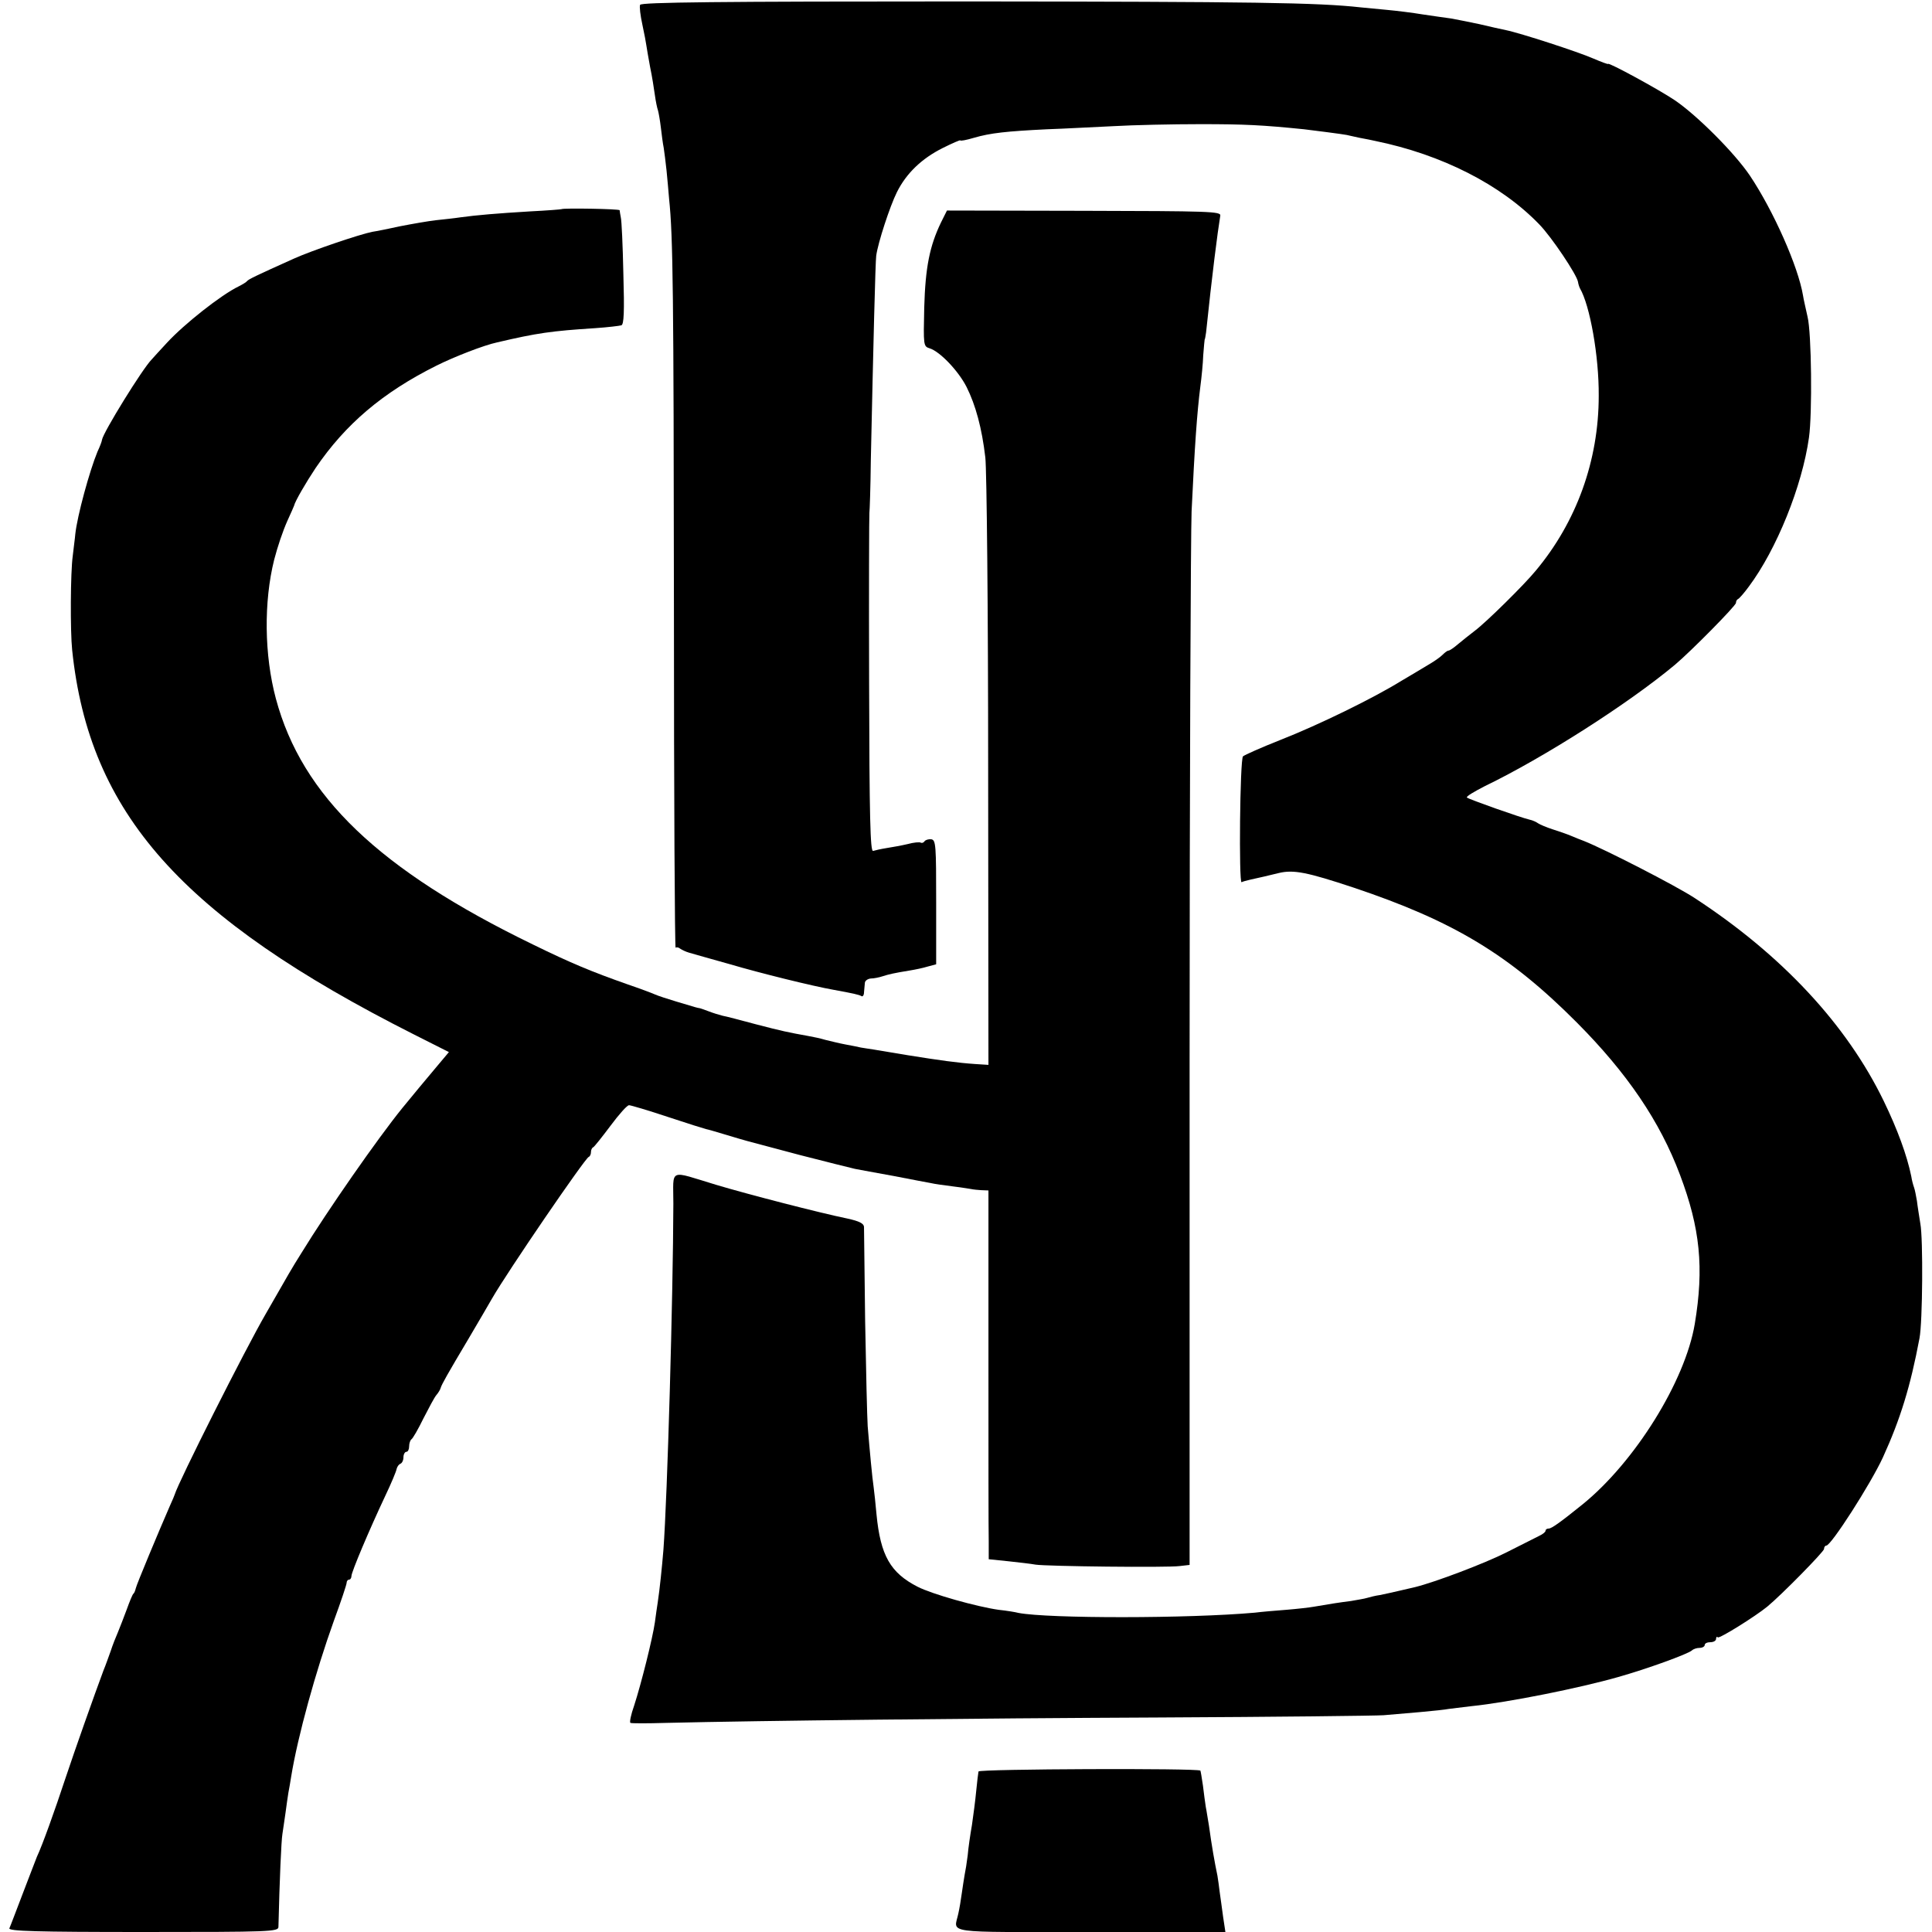
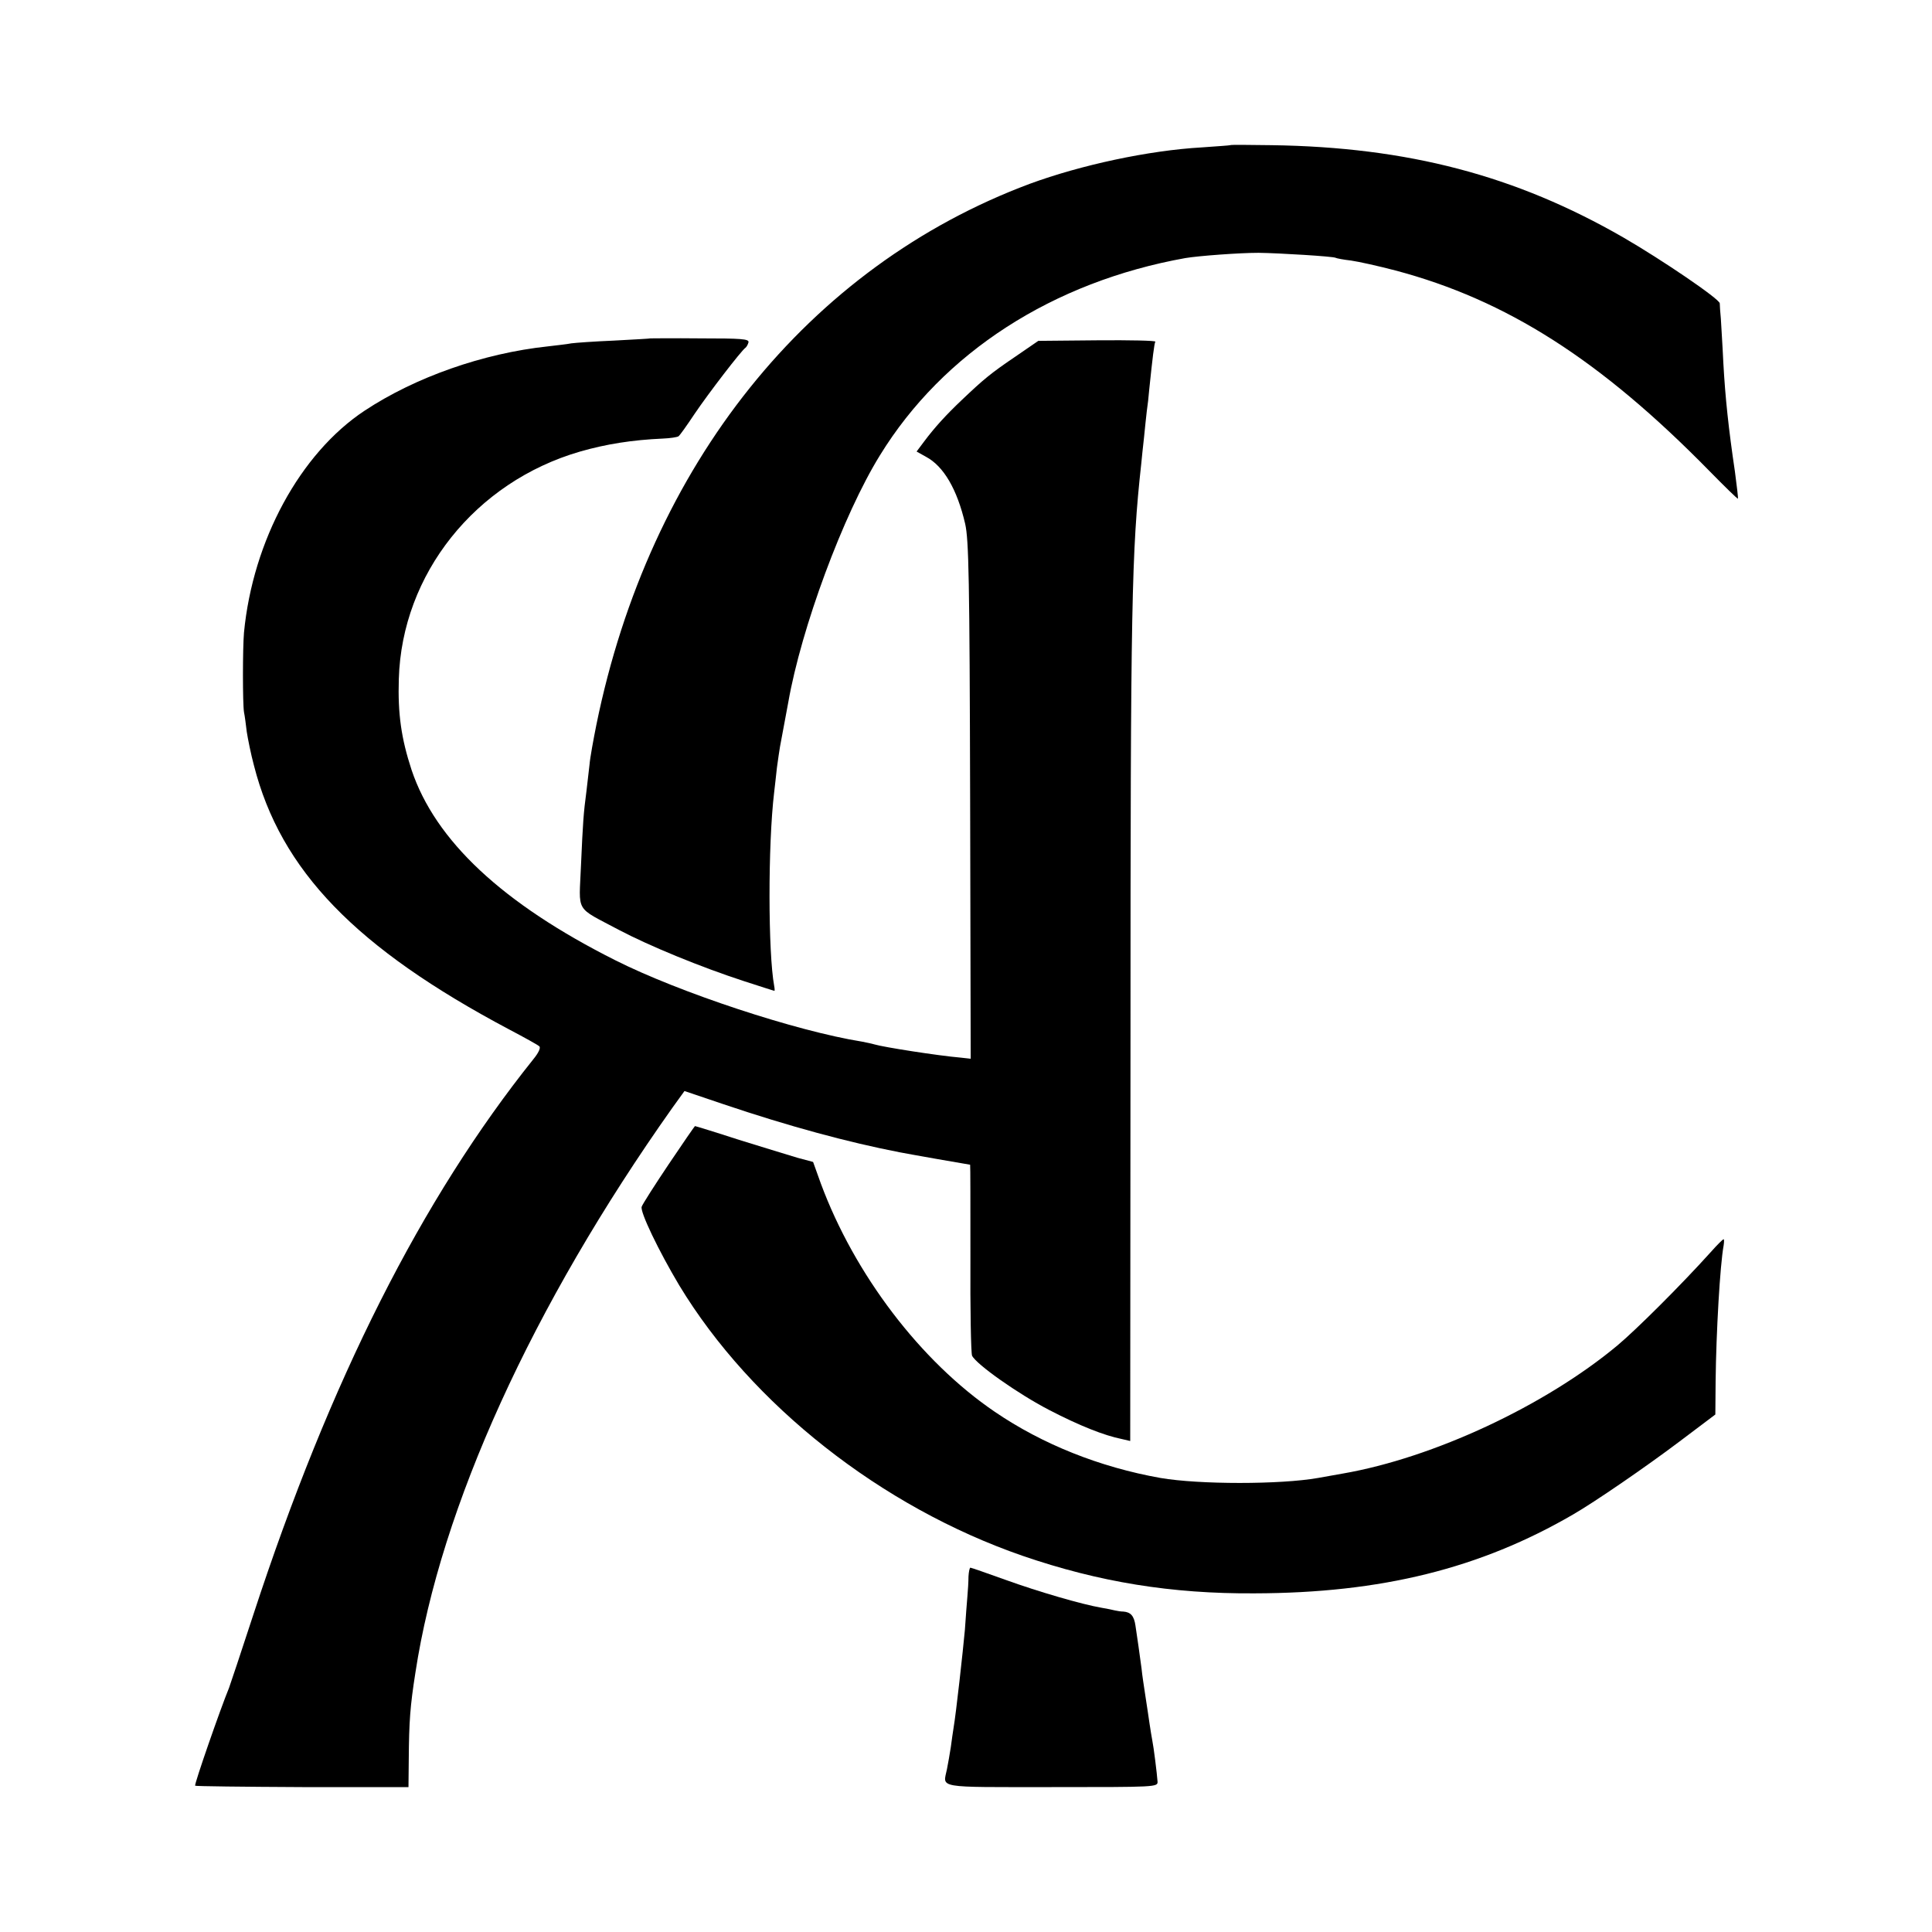
- <svg xmlns="http://www.w3.org/2000/svg" version="1.0" width="680pt" height="680pt" viewBox="0 0 680 680" preserveAspectRatio="xMidYMid meet">
-   <g transform="translate(0,680) scale(0.1,-0.1)" fill="#000000" stroke="none">
-     <path d="M2253 6783 c-3 -6 1 -38 8 -70 7 -32 13 -65 14 -73 1 -8 7 -42 13 -75 7 -33 14 -78 17 -100 3 -22 8 -46 11 -54 2 -7 7 -34 10 -60 3 -25 7 -57 10 -71 2 -14 7 -50 10 -80 3 -30 7 -75 9 -100 14 -132 16 -337 17 -1438 0 -662 3 -1200 6 -1198 3 3 10 2 16 -3 6 -4 20 -11 31 -14 11 -3 76 -22 145 -41 105 -31 291 -77 365 -90 66 -12 89 -17 97 -22 4 -3 9 3 9 13 1 10 2 25 3 33 0 8 10 15 21 16 11 0 30 4 42 8 22 7 39 11 94 20 19 3 48 9 64 14 l30 8 0 219 c0 200 -1 218 -17 221 -10 1 -20 -2 -24 -7 -3 -5 -9 -7 -13 -5 -4 3 -25 1 -47 -5 -21 -5 -55 -11 -74 -14 -19 -3 -41 -8 -47 -10 -10 -3 -13 119 -14 588 -1 326 0 597 1 602 1 6 4 89 5 185 9 416 16 697 19 720 6 45 48 174 73 224 33 66 87 118 161 155 34 17 62 29 62 27 0 -3 21 1 48 9 58 17 115 23 257 30 61 2 166 8 235 11 69 4 206 7 305 7 155 0 217 -3 365 -18 27 -3 142 -18 150 -20 3 -1 23 -5 45 -10 22 -4 47 -9 55 -11 235 -48 443 -154 578 -294 43 -44 132 -177 136 -202 1 -7 4 -17 7 -23 35 -60 67 -238 66 -378 0 -228 -78 -444 -222 -616 -41 -50 -174 -181 -214 -211 -18 -14 -45 -35 -59 -47 -15 -13 -30 -23 -34 -23 -4 0 -13 -7 -21 -15 -8 -8 -28 -22 -45 -32 -17 -10 -61 -37 -99 -59 -102 -63 -293 -156 -428 -209 -66 -26 -124 -52 -130 -57 -11 -10 -15 -449 -5 -443 4 2 17 6 31 9 13 3 35 8 49 11 14 3 36 9 50 12 53 13 101 3 264 -51 352 -118 548 -236 786 -475 177 -178 292 -347 363 -536 71 -188 85 -327 52 -525 -34 -202 -211 -486 -395 -635 -78 -63 -109 -85 -119 -85 -6 0 -11 -3 -11 -7 0 -5 -10 -13 -23 -19 -12 -6 -64 -32 -115 -58 -77 -39 -252 -105 -321 -122 -9 -2 -34 -8 -56 -13 -22 -5 -52 -12 -68 -15 -15 -2 -35 -7 -45 -10 -9 -3 -35 -7 -57 -11 -40 -5 -72 -10 -130 -20 -16 -3 -61 -8 -98 -11 -38 -3 -87 -7 -110 -10 -235 -21 -726 -21 -832 -1 -11 3 -42 8 -70 11 -78 11 -234 55 -285 81 -96 49 -131 110 -145 255 -3 36 -8 79 -10 95 -5 33 -14 130 -21 215 -2 30 -6 197 -9 370 -2 173 -4 323 -4 332 -1 12 -17 20 -58 29 -98 20 -353 86 -463 119 -169 51 -150 60 -150 -66 -1 -328 -21 -1031 -35 -1219 -5 -61 -13 -139 -20 -185 -2 -14 -7 -45 -10 -70 -8 -56 -48 -216 -73 -293 -11 -31 -17 -59 -13 -61 3 -2 60 -2 126 0 337 8 1070 16 1735 19 410 2 765 6 790 8 25 2 83 7 128 11 46 4 91 9 100 11 10 1 46 6 82 10 128 13 381 64 514 102 103 29 246 81 261 94 5 5 17 9 27 9 10 0 18 5 18 10 0 6 9 10 20 10 11 0 20 5 20 12 0 6 3 9 6 5 6 -5 131 73 174 108 51 42 200 194 200 203 0 7 4 12 8 12 17 0 156 217 199 310 62 136 97 250 129 420 11 57 13 351 3 403 -4 26 -10 62 -12 80 -3 17 -7 39 -10 47 -3 8 -8 26 -10 40 -15 73 -48 164 -97 265 -131 270 -359 514 -665 714 -67 44 -319 173 -390 201 -11 4 -31 12 -45 18 -14 6 -43 16 -65 23 -22 7 -45 17 -51 21 -7 5 -20 11 -30 13 -31 7 -215 72 -221 78 -3 4 26 21 63 40 209 101 506 291 669 427 55 46 215 208 215 218 0 6 3 12 8 14 4 2 21 21 37 43 98 131 188 354 212 525 12 85 9 369 -5 425 -6 28 -14 61 -16 75 -17 102 -104 298 -187 422 -54 80 -186 212 -264 265 -58 39 -235 135 -235 128 0 -2 -24 7 -52 19 -52 23 -258 90 -308 100 -14 3 -56 12 -93 21 -38 8 -83 17 -100 20 -18 2 -62 9 -98 14 -36 6 -92 13 -125 16 -32 3 -75 7 -94 9 -153 17 -375 20 -1384 21 -878 0 -1150 -3 -1153 -12z" />
-     <path d="M1977 6064 c-1 -1 -51 -5 -111 -8 -116 -7 -188 -13 -246 -21 -19 -3 -57 -7 -85 -10 -27 -3 -84 -13 -125 -21 -41 -9 -86 -18 -100 -20 -45 -9 -213 -66 -275 -94 -136 -61 -160 -73 -165 -79 -3 -4 -16 -12 -30 -19 -62 -30 -191 -132 -252 -198 -24 -26 -48 -52 -54 -59 -32 -32 -171 -257 -175 -283 0 -4 -7 -23 -16 -42 -28 -68 -71 -225 -78 -290 -1 -14 -6 -49 -9 -77 -8 -58 -9 -264 -2 -331 60 -575 385 -940 1203 -1353 l123 -62 -47 -56 c-44 -52 -70 -84 -117 -141 -86 -106 -263 -360 -355 -510 -37 -59 -40 -65 -126 -215 -73 -126 -307 -591 -320 -635 -1 -3 -8 -21 -17 -40 -38 -87 -117 -276 -120 -290 -2 -8 -5 -17 -9 -20 -3 -3 -13 -27 -23 -55 -10 -27 -24 -63 -31 -80 -7 -16 -19 -46 -25 -65 -7 -19 -18 -51 -26 -70 -32 -86 -99 -275 -134 -380 -37 -112 -81 -235 -100 -275 -4 -11 -27 -69 -50 -130 -23 -60 -44 -116 -47 -122 -4 -10 94 -13 471 -13 447 0 476 1 476 18 4 165 10 303 14 327 3 17 7 50 11 75 3 25 8 56 10 70 3 14 7 40 10 58 23 141 86 369 150 547 25 68 45 128 45 134 0 6 4 11 8 11 5 0 9 6 9 13 0 14 62 161 119 282 21 44 39 87 40 95 2 8 8 16 13 18 6 2 11 12 11 23 0 10 5 19 10 19 6 0 10 9 10 19 0 11 4 22 8 25 5 3 24 36 42 73 19 37 39 75 46 83 7 8 14 20 15 25 4 13 23 47 98 173 35 59 72 123 83 142 54 94 326 492 340 498 5 2 8 10 8 17 0 7 3 15 8 17 4 2 31 36 61 76 29 39 58 72 65 72 6 0 67 -18 136 -41 69 -23 130 -42 135 -43 6 -1 37 -10 70 -20 33 -10 67 -20 75 -22 8 -2 91 -24 184 -49 94 -24 181 -46 195 -49 14 -3 76 -14 136 -25 61 -12 120 -23 131 -25 12 -3 48 -8 80 -12 33 -4 62 -9 67 -10 4 -1 18 -2 31 -3 l25 -1 0 -587 c0 -324 0 -616 1 -649 l0 -62 68 -7 c37 -4 81 -9 97 -12 39 -6 462 -11 507 -5 l35 4 0 1781 c0 980 4 1847 7 1927 11 232 19 346 31 441 4 30 9 79 10 109 2 30 5 55 5 55 1 0 3 11 5 25 21 201 40 350 50 411 3 15 -40 16 -479 17 l-483 1 -21 -42 c-40 -83 -55 -158 -59 -299 -3 -134 -3 -137 19 -144 36 -11 101 -79 130 -136 32 -64 54 -145 66 -248 5 -41 10 -539 10 -1107 l1 -1031 -47 3 c-60 4 -125 13 -237 31 -49 8 -103 17 -120 20 -16 2 -37 6 -45 7 -8 2 -33 7 -55 11 -22 4 -53 12 -70 16 -16 5 -45 11 -62 14 -67 12 -91 17 -183 41 -52 14 -105 28 -117 30 -12 3 -35 10 -50 16 -16 6 -30 11 -33 11 -6 1 -4 0 -80 23 -30 9 -64 20 -75 25 -11 5 -54 21 -95 35 -128 45 -200 75 -335 141 -540 262 -812 522 -904 865 -41 153 -43 341 -6 489 12 46 30 100 47 138 12 26 22 49 23 52 3 15 42 82 76 133 105 154 235 265 425 360 62 31 167 72 214 82 141 33 190 40 345 50 44 3 85 8 92 10 9 3 11 47 7 182 -2 98 -6 187 -9 198 -2 11 -4 22 -4 25 -1 5 -199 8 -204 4z" />
-     <path d="M3444 565 c-1 -5 -5 -36 -8 -68 -3 -32 -10 -86 -15 -120 -6 -34 -13 -82 -15 -107 -3 -25 -8 -56 -11 -70 -2 -13 -7 -42 -10 -65 -3 -22 -8 -53 -12 -70 -15 -72 -62 -65 465 -65 l475 0 -8 53 c-4 28 -9 68 -12 87 -2 19 -6 45 -8 58 -10 48 -20 104 -30 177 -4 22 -8 51 -11 65 -2 14 -7 48 -10 75 -4 28 -8 51 -9 53 -8 9 -778 6 -781 -3z" />
+ <svg xmlns="http://www.w3.org/2000/svg" version="1.0" width="700pt" height="700pt" viewBox="0 0 700 700" preserveAspectRatio="xMidYMid meet">
+   <g transform="translate(0,700) scale(0.1,-0.1)" fill="#000000" stroke="none">
+     <path d="M4457 6474 c-1 -1 -47 -4 -102 -8 -194 -11 -439 -64 -624 -132 -803 -300 -1378 -1018 -1570 -1959 -11 -55 -23 -120 -25 -145 -3 -25 -8 -67 -11 -95 -11 -83 -13 -114 -20 -271 -7 -175 -24 -147 137 -233 110 -58 297 -135 454 -186 59 -19 108 -35 110 -35 1 0 1 8 -1 18 -22 118 -23 511 0 702 2 19 7 59 10 89 4 30 9 63 11 75 7 37 26 140 30 161 47 269 199 680 332 895 229 373 627 629 1107 715 48 8 195 19 265 19 76 -1 270 -13 279 -18 3 -2 29 -7 56 -10 28 -4 100 -20 161 -36 403 -107 743 -324 1138 -727 55 -56 101 -101 103 -100 1 2 -4 46 -11 98 -23 155 -35 267 -42 394 -3 66 -8 138 -9 160 -2 22 -4 47 -4 56 -1 16 -210 158 -350 239 -389 224 -780 327 -1274 334 -81 1 -148 2 -150 0z" />
+     <path d="M2357 5774 c-1 -1 -60 -4 -132 -8 -71 -3 -141 -8 -155 -10 -14 -3 -52 -7 -85 -11 -235 -25 -481 -112 -664 -233 -234 -155 -405 -471 -437 -804 -5 -58 -5 -257 0 -288 3 -14 7 -46 10 -71 4 -26 15 -81 26 -122 97 -381 369 -662 925 -957 55 -29 104 -56 109 -61 6 -5 -3 -24 -21 -46 -405 -506 -737 -1163 -1015 -2013 -44 -135 -84 -254 -88 -265 -31 -75 -127 -351 -123 -355 2 -2 177 -4 388 -5 l385 0 1 100 c1 138 5 193 24 314 91 599 424 1331 931 2047 l44 61 142 -48 c237 -80 452 -138 638 -174 30 -6 252 -45 255 -45 1 0 1 -152 1 -337 -1 -186 2 -346 6 -355 15 -31 166 -138 280 -197 108 -56 198 -92 263 -105 l30 -7 1 1458 c0 1577 4 1764 39 2083 2 19 6 62 10 95 3 33 8 76 10 95 3 19 7 55 9 80 12 115 18 165 22 172 3 4 -92 6 -210 5 l-214 -2 -83 -57 c-90 -61 -115 -82 -194 -157 -57 -54 -99 -100 -137 -151 l-27 -36 34 -19 c64 -34 113 -118 142 -243 13 -58 16 -193 18 -1002 l2 -936 -36 4 c-82 7 -280 38 -313 48 -10 3 -30 7 -45 10 -238 38 -662 178 -894 295 -408 205 -652 433 -738 690 -37 113 -50 202 -46 329 11 380 277 714 657 824 94 27 188 42 300 47 26 1 51 5 56 8 5 3 31 40 59 82 50 74 169 229 184 239 4 3 9 12 11 20 2 12 -26 14 -175 14 -98 1 -179 0 -180 0z" />
+     <path d="M2423 2782 c-51 -76 -95 -145 -98 -154 -7 -18 62 -161 136 -285 262 -433 732 -803 1244 -980 276 -95 540 -138 840 -136 460 1 818 90 1155 286 78 45 263 172 385 264 l130 98 1 120 c2 179 16 422 29 492 2 13 2 23 0 23 -3 0 -24 -21 -47 -47 -109 -121 -270 -281 -338 -338 -262 -218 -666 -407 -995 -464 -33 -6 -73 -13 -90 -16 -136 -24 -430 -24 -570 0 -220 39 -428 122 -601 240 -269 183 -508 498 -630 827 l-28 78 -56 15 c-30 9 -125 38 -212 65 -86 28 -158 50 -160 50 -1 0 -44 -62 -95 -138z" />
+     <path d="M3509 1288 c0 -18 -2 -51 -4 -73 -2 -22 -6 -76 -9 -120 -7 -77 -32 -303 -41 -355 -2 -14 -7 -45 -10 -70 -4 -25 -10 -61 -14 -80 -14 -70 -46 -65 379 -65 379 0 385 0 384 20 -2 29 -14 125 -19 149 -2 12 -7 39 -10 61 -3 22 -10 67 -15 100 -5 33 -12 78 -14 100 -3 22 -8 58 -11 80 -3 22 -8 56 -11 75 -5 35 -17 49 -44 51 -8 0 -22 2 -30 4 -8 2 -31 7 -50 10 -70 12 -228 58 -347 101 -67 24 -124 44 -127 44 -3 0 -6 -15 -7 -32z" />
  </g>
</svg>
